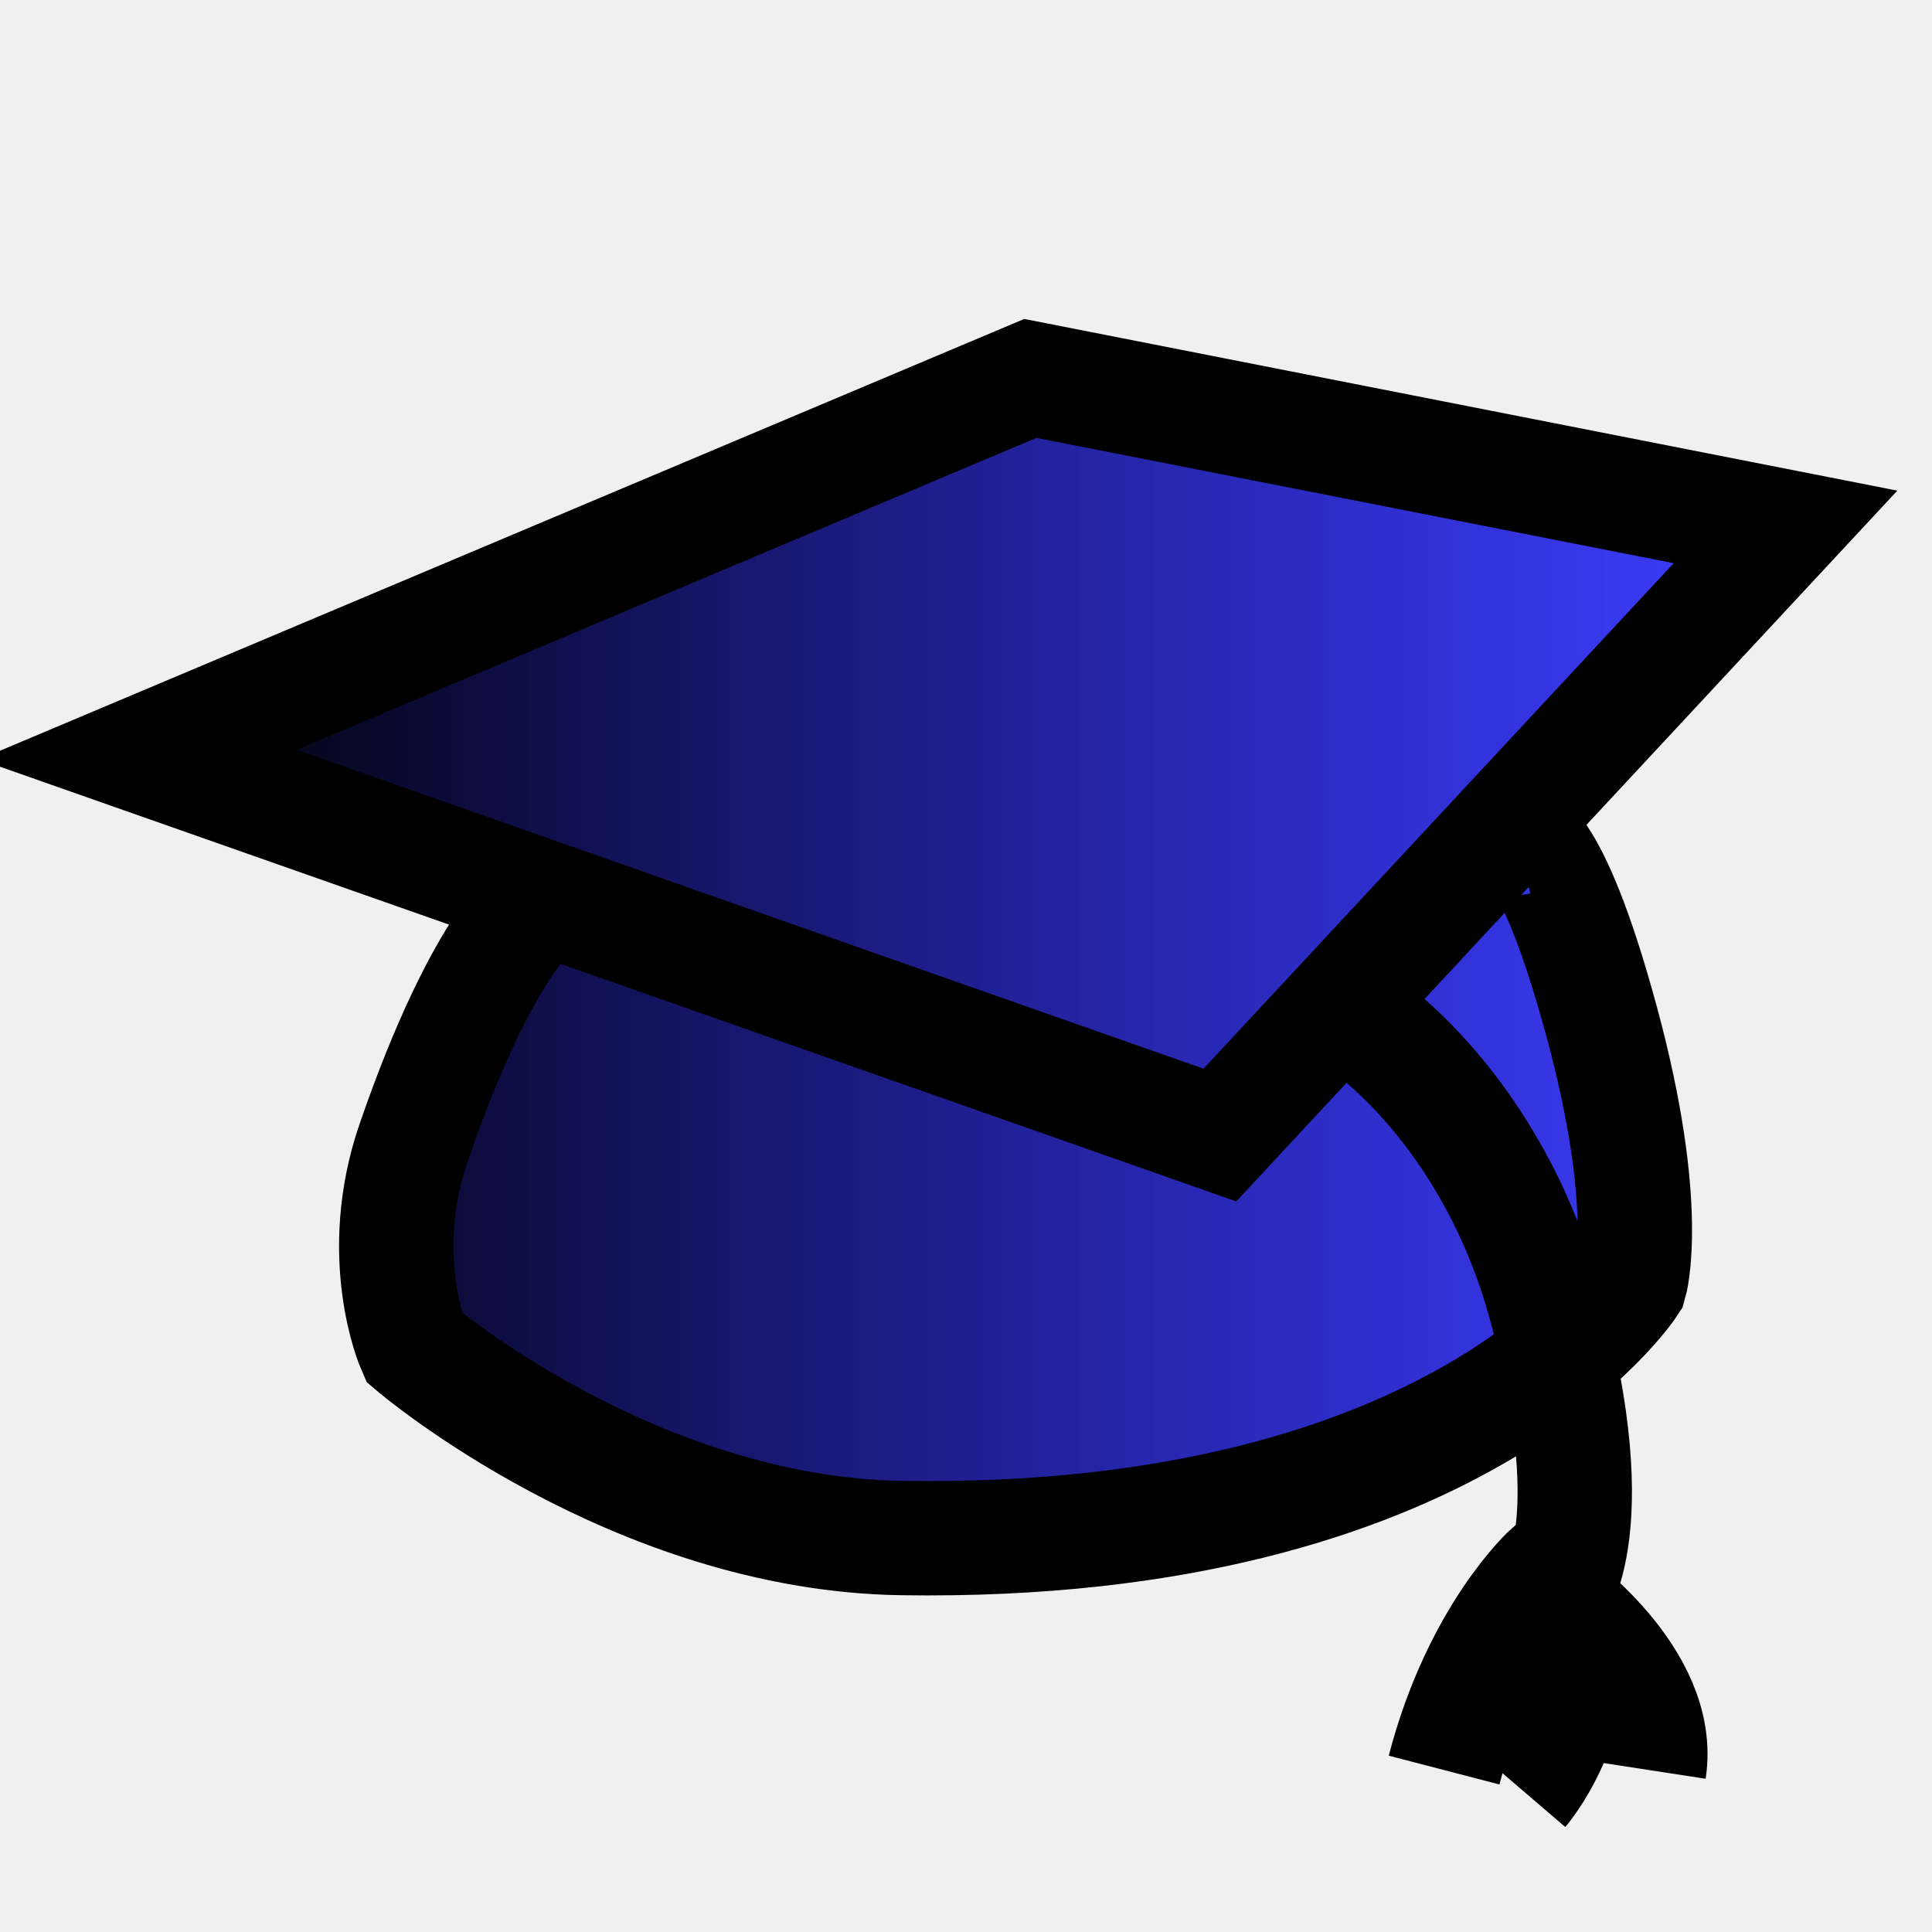
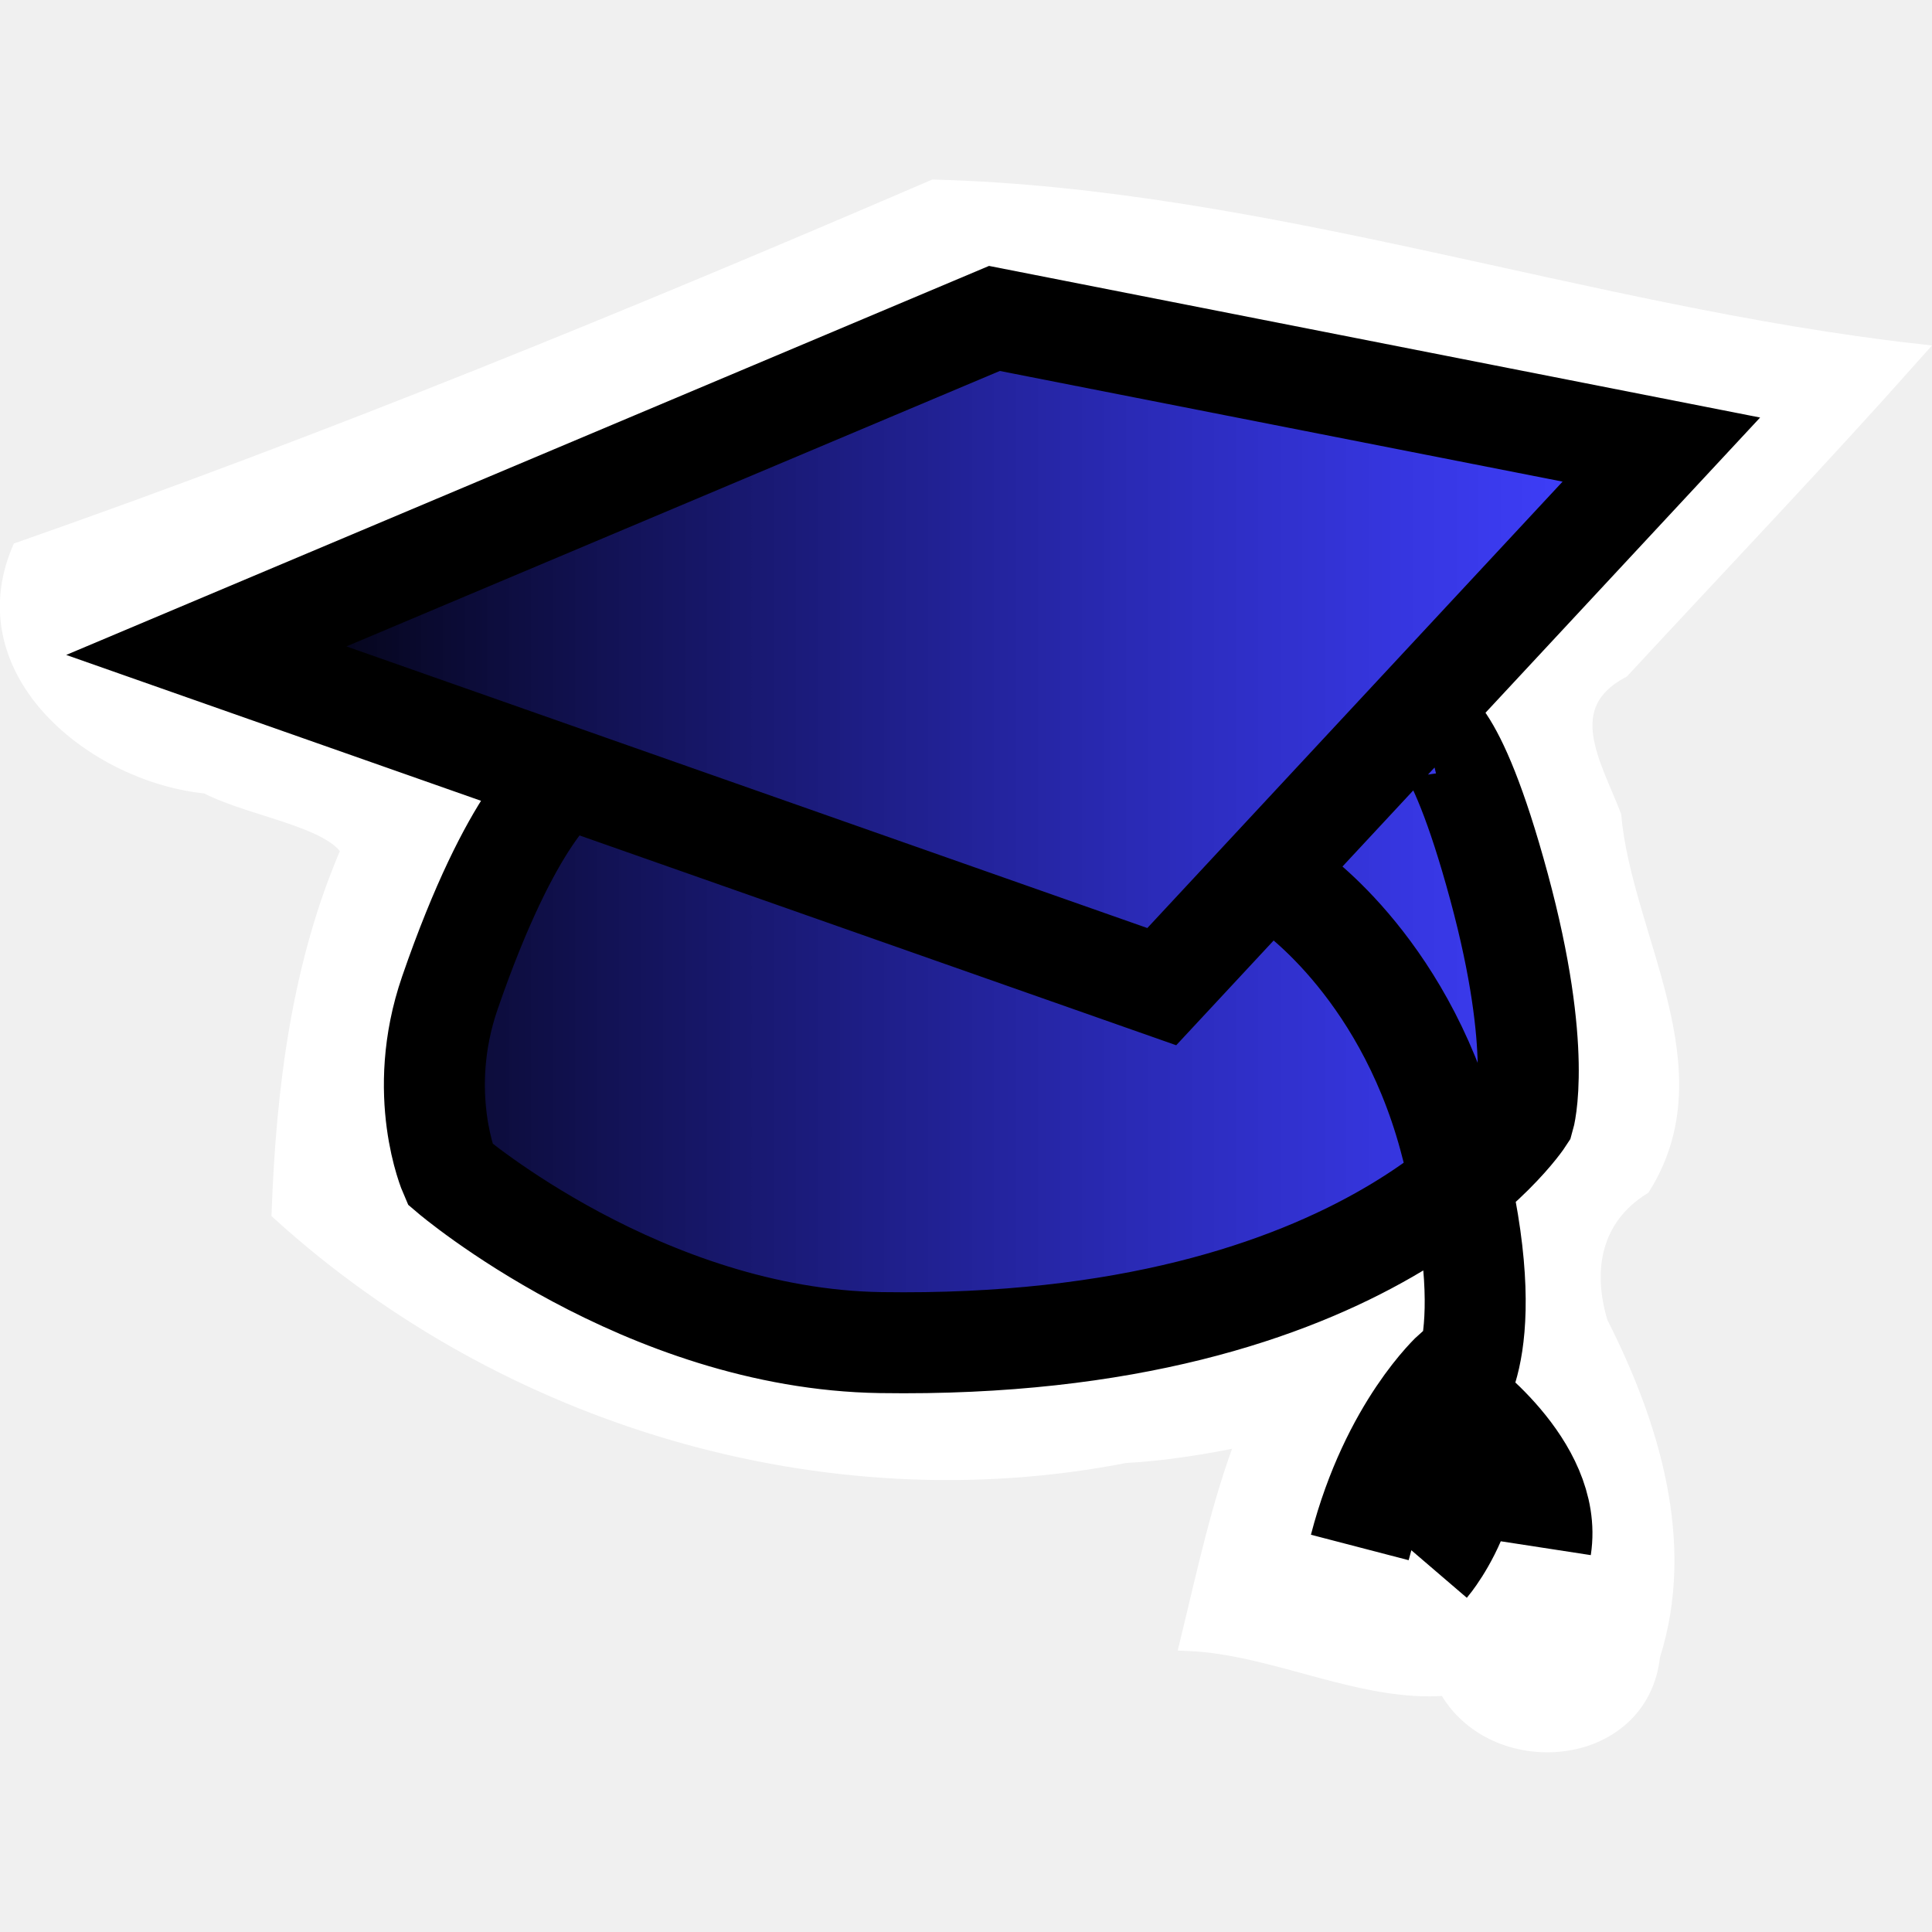
- <svg xmlns="http://www.w3.org/2000/svg" xmlns:xlink="http://www.w3.org/1999/xlink" width="22" height="22" id="svg2" version="1.0">
+ <svg xmlns="http://www.w3.org/2000/svg" xmlns:xlink="http://www.w3.org/1999/xlink" width="100" height="100" id="svg2" version="1.0">
  <defs id="defs4">
    <linearGradient id="linearGradient3155">
      <stop id="stop3163" offset="0" style="stop-color:#000000;stop-opacity:1;" />
      <stop style="stop-color:#0000ff;stop-opacity:0.749;" offset="1" id="stop3171" />
      <stop style="stop-color:#0000ff;stop-opacity:0.498;" offset="1" id="stop3165" />
    </linearGradient>
-     <linearGradient xlink:href="#linearGradient3155" id="linearGradient3173" x1="1.641" y1="10.983" x2="19.824" y2="10.983" gradientUnits="userSpaceOnUse" />
+     <linearGradient xlink:href="#linearGradient3155" id="linearGradient3173" x1="1.641" y1="10.983" x2="19.824" y2="10.983" gradientUnits="userSpaceOnUse" gradientTransform="matrix(4.66862,0,0,4.66862,0.8611801,-76.3243)" />
  </defs>
-   <g id="layer1">
-     <path style="fill:url(#linearGradient3173);fill-rule:evenodd;stroke:none;stroke-width:1px;stroke-linecap:butt;stroke-linejoin:miter;stroke-opacity:1;fill-opacity:1" d="M 1.641,8.363 L 11.806,4.575 L 19.824,6.09 L 17.173,9.499 L 18.246,11.583 L 18.877,14.613 L 14.773,17.265 L 8.713,17.391 L 4.419,15.118 L 4.798,12.719 L 6.124,10.131 L 1.641,8.363 z" id="path3197" />
-     <path id="path3187" style="fill:none;fill-rule:nonzero;stroke:#000000;stroke-width:1.302;stroke-linecap:butt;stroke-linejoin:miter;stroke-opacity:1;fill-opacity:1;stroke-miterlimit:4;stroke-dasharray:none;marker-start:none" d="M 6.161,10.267 C 6.161,10.267 5.517,10.67 4.712,13.005 C 4.262,14.308 4.712,15.34 4.712,15.34 C 4.712,15.34 7.207,17.468 10.267,17.514 C 16.628,17.611 18.561,14.615 18.561,14.615 C 18.561,14.615 18.814,13.758 18.239,11.636 C 17.647,9.452 17.273,9.543 17.273,9.543 M 1.571,8.593 L 13.891,12.925 L 20.332,6 L 11.733,4.309 L 1.571,8.593 z M 15.501,11.636 C 15.501,11.636 16.98,12.603 17.595,14.857 C 18.319,17.514 17.652,18.207 17.652,18.207 C 17.652,18.207 18.94,19.109 18.779,20.156 M 17.33,20.381 C 17.33,20.381 18.296,19.254 17.652,17.885 C 17.652,17.885 16.846,18.61 16.444,20.156" />
+   <g id="layer1" transform="translate(0,78)">
+     <g id="g3392" transform="matrix(0.8598626,0,0,0.8598594,3.629533,-13.18759)">
+       <path id="path3197-3" d="m 51.998,-64.066 c -18.121,7.799 -36.388,15.288 -55.014,21.809 -3.107,7.38 4.539,13.5 11.238,14.156 2.612,1.376 7.462,1.996 8.586,3.9 -2.986,6.861 -3.906,14.399 -4.18,21.814 C 26.222,9.95 45.416,15.725 63.501,12.193 c 2.413,-0.126 4.981,-0.551 7.223,-1.029 -1.535,3.994 -2.41,8.196 -3.422,12.342 5.237,0.218 10.434,3.115 15.547,2.689 2.812,5.143 11.68,4.441 12.361,-1.904 2.172,-6.815 -0.082,-14.005 -3.141,-20.025 -0.994,-3.295 -0.346,-6.381 2.576,-8.211 4.446,-7.113 -1.104,-14.972 -1.773,-22.318 -1.173,-3.063 -3.485,-6.654 0.528,-8.79 5.898,-6.37 11.893,-12.649 17.662,-19.138 -19.717,-2.236 -39.097,-9.341 -59.064,-9.875 z" style="fill:#ffffff;fill-opacity:1;fill-rule:evenodd;stroke:#ffffff;stroke-width:1px;stroke-linecap:butt;stroke-linejoin:miter;stroke-opacity:1" />
+       <path id="path3197" d="m 8.525,-37.281 47.455,-17.685 37.433,7.074 -12.38,15.917 5.011,9.727 2.948,14.148 L 69.833,4.279 41.537,4.868 21.494,-5.743 23.262,-16.943 29.452,-29.028 8.525,-37.281 Z" style="fill:url(#linearGradient3173);fill-opacity:1;fill-rule:evenodd;stroke:none;stroke-width:1px;stroke-linecap:butt;stroke-linejoin:miter;stroke-opacity:1" />
+       <path d="m 29.625,-28.389 c 0,0 -3.007,1.88 -6.766,12.781 -2.098,6.083 0,10.901 0,10.901 0,0 11.648,9.935 25.938,10.15 29.697,0.451 38.719,-13.533 38.719,-13.533 0,0 1.18,-4.006 -1.504,-13.909 -2.764,-10.199 -4.511,-9.774 -4.511,-9.774 M 8.198,-36.208 65.712,-15.984 95.785,-48.313 55.638,-56.207 8.198,-36.208 Z m 65.032,14.209 c 0,0 6.904,4.513 9.774,15.036 3.383,12.405 0.266,15.64 0.266,15.64 0,0 6.015,4.21 5.263,9.097 m -6.766,1.053 c 0,0 4.511,-5.263 1.504,-11.653 0,0 -3.759,3.383 -5.639,10.601" style="fill:none;fill-opacity:1;fill-rule:nonzero;stroke:#000000;stroke-width:6.079;stroke-linecap:butt;stroke-linejoin:miter;stroke-miterlimit:4;stroke-dasharray:none;stroke-opacity:1;marker-start:none" id="path3187" />
+     </g>
  </g>
</svg>
